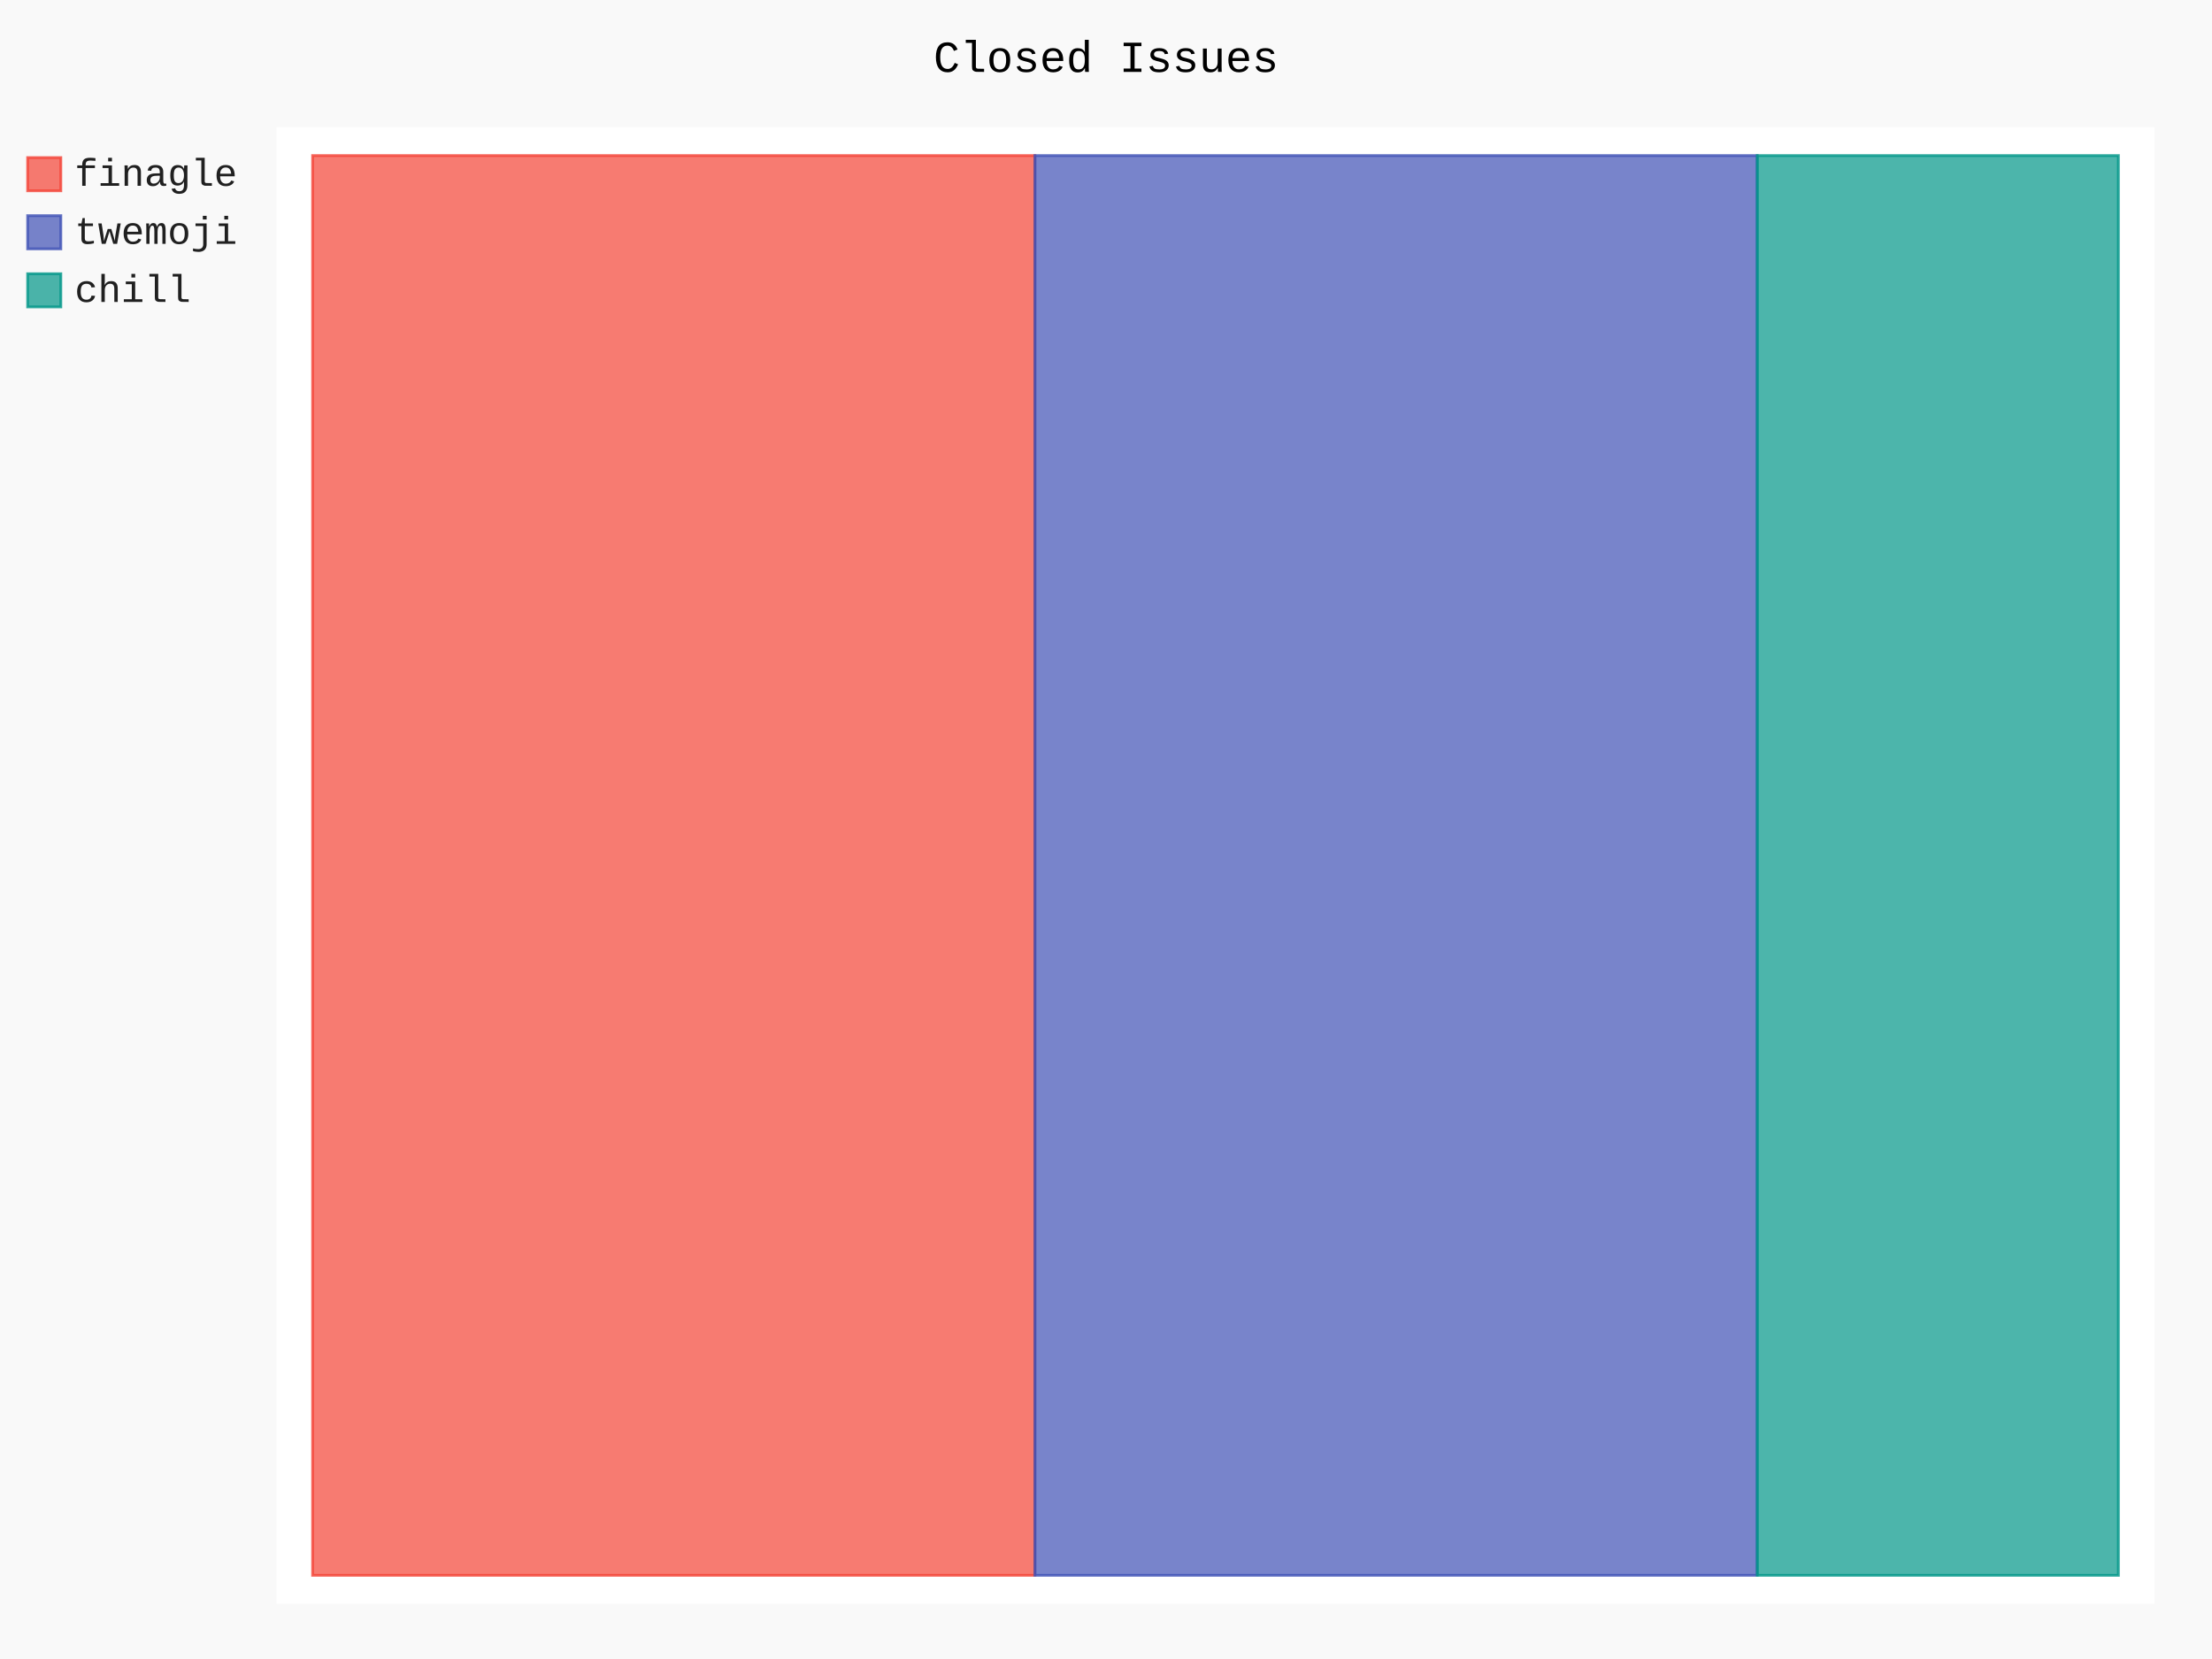
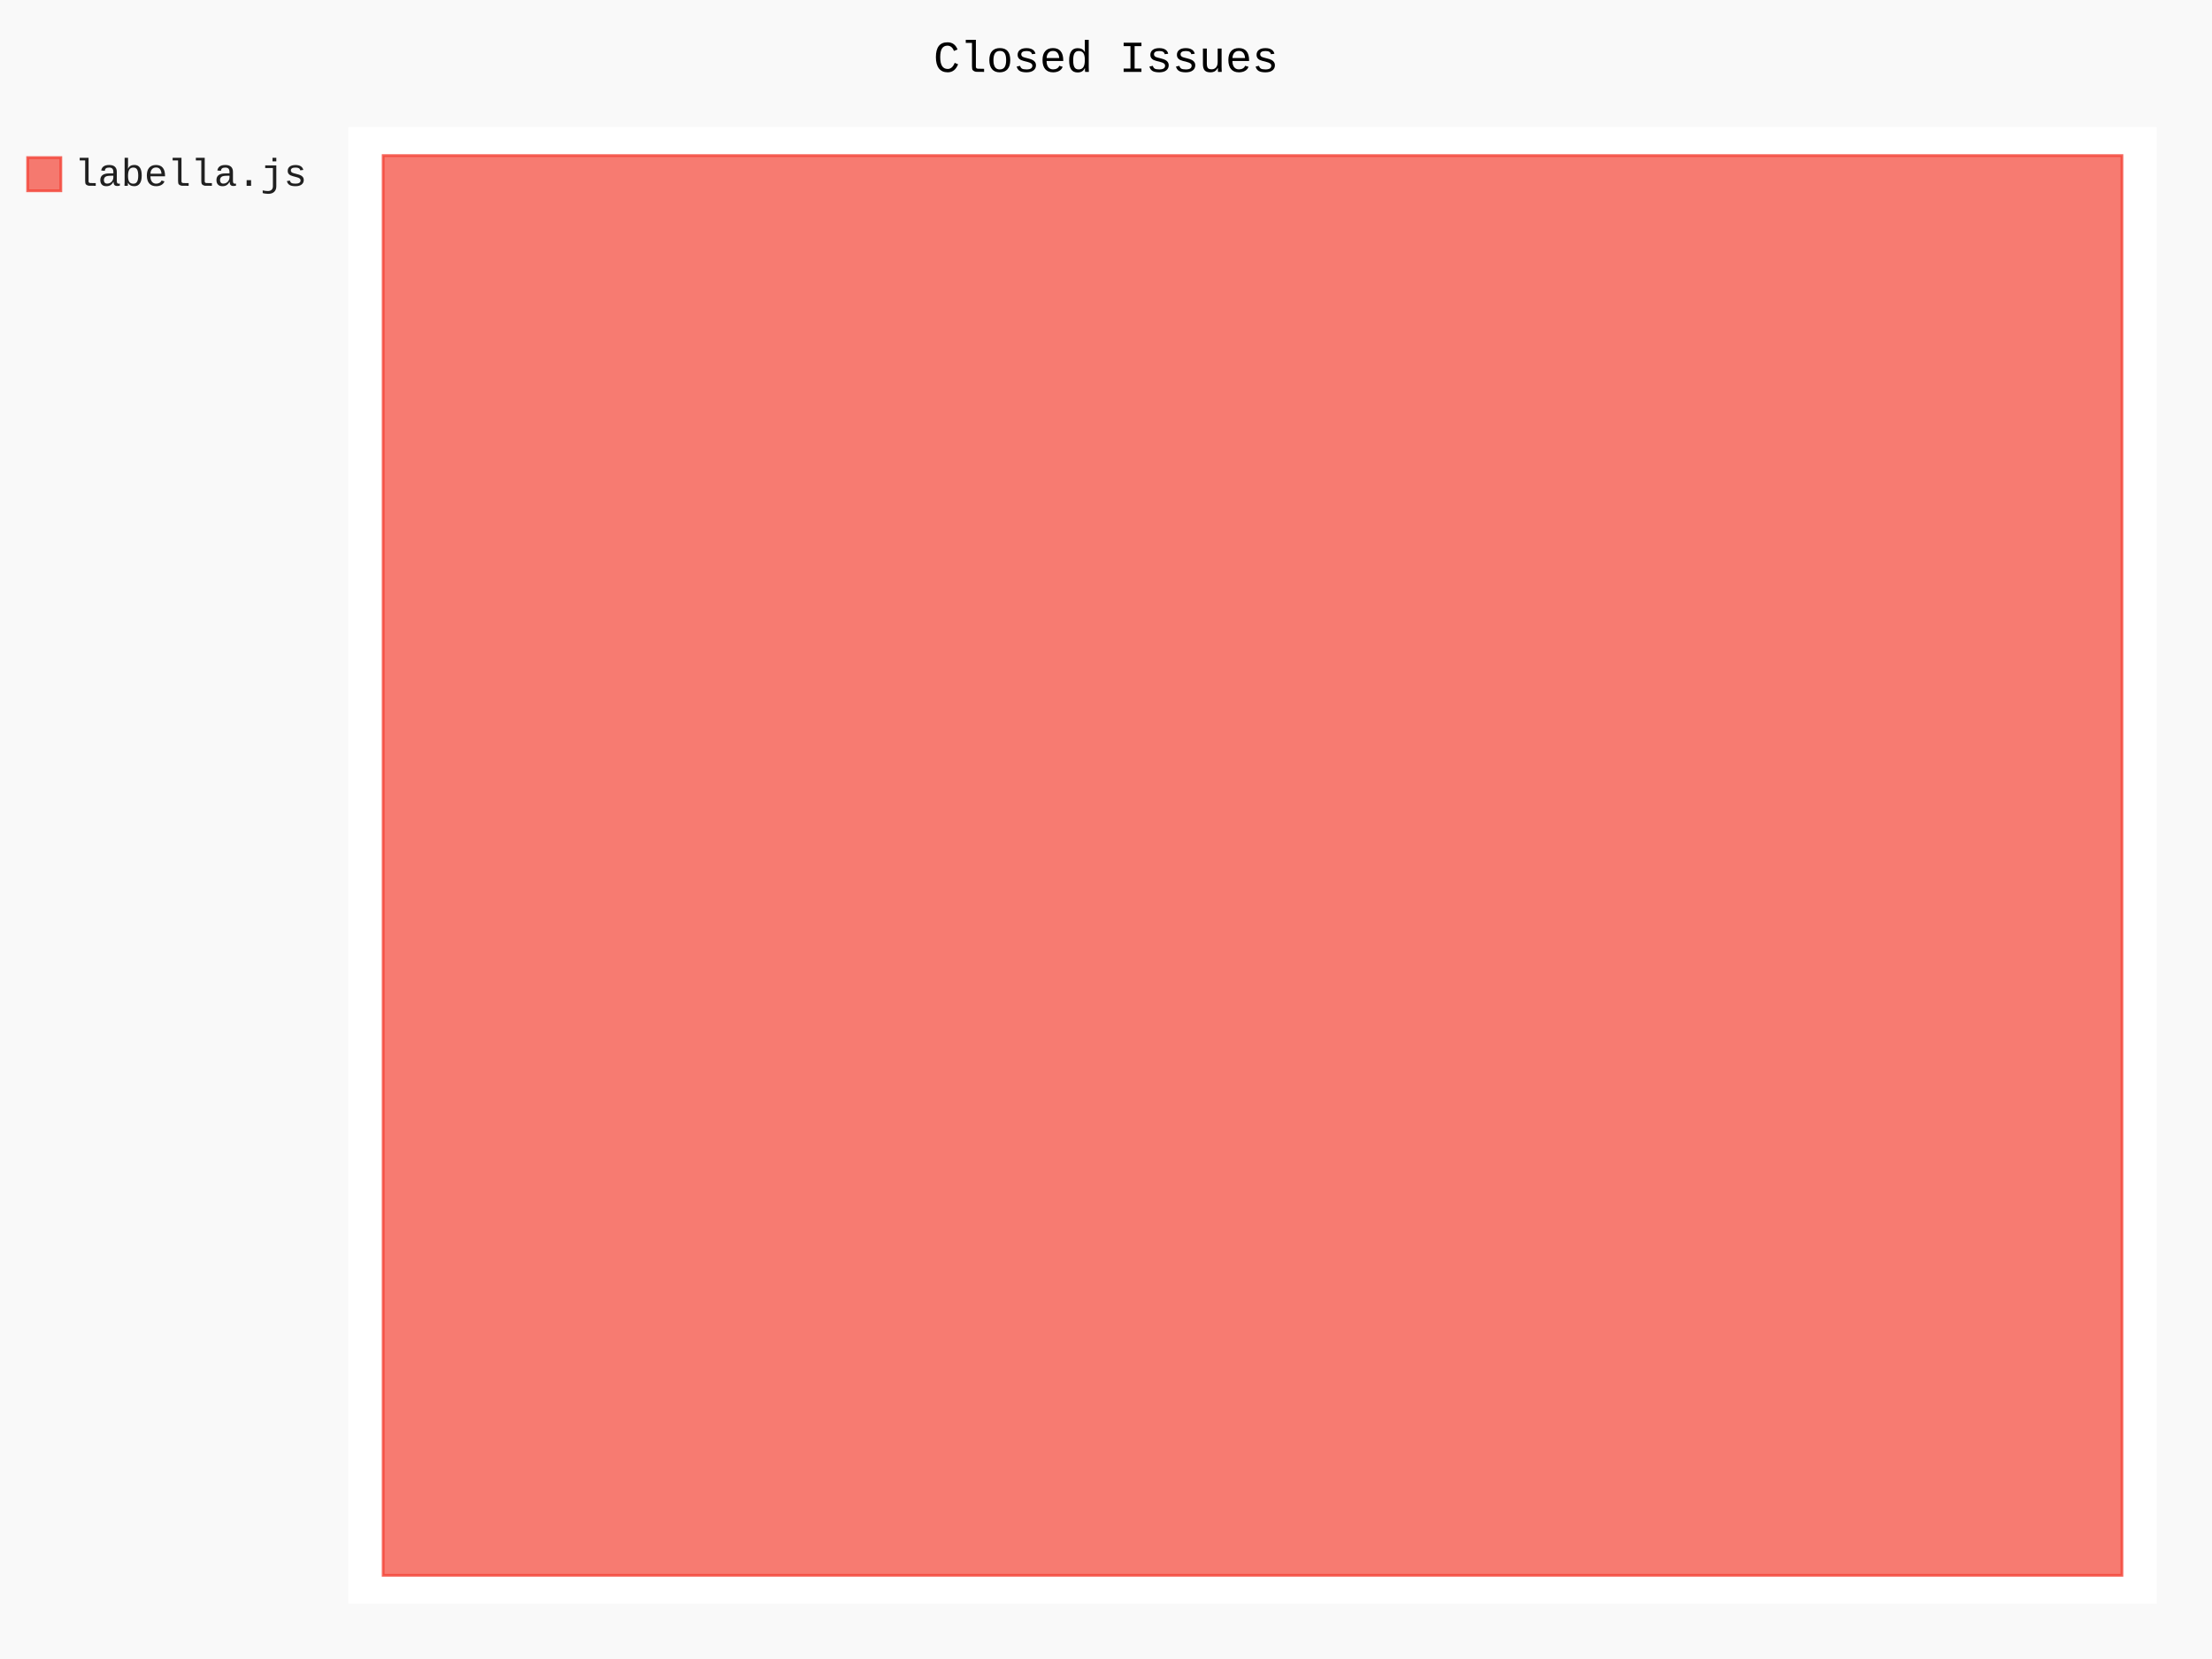
- <svg xmlns="http://www.w3.org/2000/svg" id="chart-bb3b00ea-09f2-4d09-92d4-e24c681af1ec" class="pygal-chart" viewBox="0 0 800 600">
+ <svg xmlns="http://www.w3.org/2000/svg" id="chart-941ba2f9-8f3f-4337-9052-c4cb5379d08b" class="pygal-chart" viewBox="0 0 800 600">
  <defs>
-     <style type="text/css">#chart-bb3b00ea-09f2-4d09-92d4-e24c681af1ec{-webkit-user-select:none;-webkit-font-smoothing:antialiased;font-family:Consolas,"Liberation Mono",Menlo,Courier,monospace}#chart-bb3b00ea-09f2-4d09-92d4-e24c681af1ec .title{font-family:Consolas,"Liberation Mono",Menlo,Courier,monospace;font-size:16px}#chart-bb3b00ea-09f2-4d09-92d4-e24c681af1ec .legends .legend text{font-family:Consolas,"Liberation Mono",Menlo,Courier,monospace;font-size:14px}#chart-bb3b00ea-09f2-4d09-92d4-e24c681af1ec .axis text{font-family:Consolas,"Liberation Mono",Menlo,Courier,monospace;font-size:10px}#chart-bb3b00ea-09f2-4d09-92d4-e24c681af1ec .axis text.major{font-family:Consolas,"Liberation Mono",Menlo,Courier,monospace;font-size:10px}#chart-bb3b00ea-09f2-4d09-92d4-e24c681af1ec .text-overlay text.value{font-family:Consolas,"Liberation Mono",Menlo,Courier,monospace;font-size:16px}#chart-bb3b00ea-09f2-4d09-92d4-e24c681af1ec .text-overlay text.label{font-family:Consolas,"Liberation Mono",Menlo,Courier,monospace;font-size:10px}#chart-bb3b00ea-09f2-4d09-92d4-e24c681af1ec .tooltip{font-family:Consolas,"Liberation Mono",Menlo,Courier,monospace;font-size:14px}#chart-bb3b00ea-09f2-4d09-92d4-e24c681af1ec text.no_data{font-family:Consolas,"Liberation Mono",Menlo,Courier,monospace;font-size:64px}
- #chart-bb3b00ea-09f2-4d09-92d4-e24c681af1ec{background-color:rgba(249,249,249,1)}#chart-bb3b00ea-09f2-4d09-92d4-e24c681af1ec path,#chart-bb3b00ea-09f2-4d09-92d4-e24c681af1ec line,#chart-bb3b00ea-09f2-4d09-92d4-e24c681af1ec rect,#chart-bb3b00ea-09f2-4d09-92d4-e24c681af1ec circle{-webkit-transition:150ms;-moz-transition:150ms;transition:150ms}#chart-bb3b00ea-09f2-4d09-92d4-e24c681af1ec .graph &gt; .background{fill:rgba(249,249,249,1)}#chart-bb3b00ea-09f2-4d09-92d4-e24c681af1ec .plot &gt; .background{fill:rgba(255,255,255,1)}#chart-bb3b00ea-09f2-4d09-92d4-e24c681af1ec .graph{fill:rgba(0,0,0,.87)}#chart-bb3b00ea-09f2-4d09-92d4-e24c681af1ec text.no_data{fill:rgba(0,0,0,1)}#chart-bb3b00ea-09f2-4d09-92d4-e24c681af1ec .title{fill:rgba(0,0,0,1)}#chart-bb3b00ea-09f2-4d09-92d4-e24c681af1ec .legends .legend text{fill:rgba(0,0,0,.87)}#chart-bb3b00ea-09f2-4d09-92d4-e24c681af1ec .legends .legend:hover text{fill:rgba(0,0,0,1)}#chart-bb3b00ea-09f2-4d09-92d4-e24c681af1ec .axis .line{stroke:rgba(0,0,0,1)}#chart-bb3b00ea-09f2-4d09-92d4-e24c681af1ec .axis .guide.line{stroke:rgba(0,0,0,.54)}#chart-bb3b00ea-09f2-4d09-92d4-e24c681af1ec .axis .major.line{stroke:rgba(0,0,0,.87)}#chart-bb3b00ea-09f2-4d09-92d4-e24c681af1ec .axis text.major{fill:rgba(0,0,0,1)}#chart-bb3b00ea-09f2-4d09-92d4-e24c681af1ec .axis.y .guides:hover .guide.line,#chart-bb3b00ea-09f2-4d09-92d4-e24c681af1ec .line-graph .axis.x .guides:hover .guide.line,#chart-bb3b00ea-09f2-4d09-92d4-e24c681af1ec .stackedline-graph .axis.x .guides:hover .guide.line,#chart-bb3b00ea-09f2-4d09-92d4-e24c681af1ec .xy-graph .axis.x .guides:hover .guide.line{stroke:rgba(0,0,0,1)}#chart-bb3b00ea-09f2-4d09-92d4-e24c681af1ec .axis .guides:hover text{fill:rgba(0,0,0,1)}#chart-bb3b00ea-09f2-4d09-92d4-e24c681af1ec .reactive{fill-opacity:.7;stroke-opacity:.8;stroke-width:1}#chart-bb3b00ea-09f2-4d09-92d4-e24c681af1ec .ci{stroke:rgba(0,0,0,.87)}#chart-bb3b00ea-09f2-4d09-92d4-e24c681af1ec .reactive.active,#chart-bb3b00ea-09f2-4d09-92d4-e24c681af1ec .active .reactive{fill-opacity:.8;stroke-opacity:.9;stroke-width:4}#chart-bb3b00ea-09f2-4d09-92d4-e24c681af1ec .ci .reactive.active{stroke-width:1.5}#chart-bb3b00ea-09f2-4d09-92d4-e24c681af1ec .series text{fill:rgba(0,0,0,1)}#chart-bb3b00ea-09f2-4d09-92d4-e24c681af1ec .tooltip rect{fill:rgba(255,255,255,1);stroke:rgba(0,0,0,1);-webkit-transition:opacity 150ms;-moz-transition:opacity 150ms;transition:opacity 150ms}#chart-bb3b00ea-09f2-4d09-92d4-e24c681af1ec .tooltip .label{fill:rgba(0,0,0,.87)}#chart-bb3b00ea-09f2-4d09-92d4-e24c681af1ec .tooltip .label{fill:rgba(0,0,0,.87)}#chart-bb3b00ea-09f2-4d09-92d4-e24c681af1ec .tooltip .legend{font-size:.8em;fill:rgba(0,0,0,.54)}#chart-bb3b00ea-09f2-4d09-92d4-e24c681af1ec .tooltip .x_label{font-size:.6em;fill:rgba(0,0,0,1)}#chart-bb3b00ea-09f2-4d09-92d4-e24c681af1ec .tooltip .xlink{font-size:.5em;text-decoration:underline}#chart-bb3b00ea-09f2-4d09-92d4-e24c681af1ec .tooltip .value{font-size:1.5em}#chart-bb3b00ea-09f2-4d09-92d4-e24c681af1ec .bound{font-size:.5em}#chart-bb3b00ea-09f2-4d09-92d4-e24c681af1ec .max-value{font-size:.75em;fill:rgba(0,0,0,.54)}#chart-bb3b00ea-09f2-4d09-92d4-e24c681af1ec .map-element{fill:rgba(255,255,255,1);stroke:rgba(0,0,0,.54) !important}#chart-bb3b00ea-09f2-4d09-92d4-e24c681af1ec .map-element .reactive{fill-opacity:inherit;stroke-opacity:inherit}#chart-bb3b00ea-09f2-4d09-92d4-e24c681af1ec .color-0,#chart-bb3b00ea-09f2-4d09-92d4-e24c681af1ec .color-0 a:visited{stroke:#F44336;fill:#F44336}#chart-bb3b00ea-09f2-4d09-92d4-e24c681af1ec .color-1,#chart-bb3b00ea-09f2-4d09-92d4-e24c681af1ec .color-1 a:visited{stroke:#3F51B5;fill:#3F51B5}#chart-bb3b00ea-09f2-4d09-92d4-e24c681af1ec .color-2,#chart-bb3b00ea-09f2-4d09-92d4-e24c681af1ec .color-2 a:visited{stroke:#009688;fill:#009688}#chart-bb3b00ea-09f2-4d09-92d4-e24c681af1ec .text-overlay .color-0 text{fill:black}#chart-bb3b00ea-09f2-4d09-92d4-e24c681af1ec .text-overlay .color-1 text{fill:black}#chart-bb3b00ea-09f2-4d09-92d4-e24c681af1ec .text-overlay .color-2 text{fill:black}
- #chart-bb3b00ea-09f2-4d09-92d4-e24c681af1ec text.no_data{text-anchor:middle}#chart-bb3b00ea-09f2-4d09-92d4-e24c681af1ec .guide.line{fill:none}#chart-bb3b00ea-09f2-4d09-92d4-e24c681af1ec .centered{text-anchor:middle}#chart-bb3b00ea-09f2-4d09-92d4-e24c681af1ec .title{text-anchor:middle}#chart-bb3b00ea-09f2-4d09-92d4-e24c681af1ec .legends .legend text{fill-opacity:1}#chart-bb3b00ea-09f2-4d09-92d4-e24c681af1ec .axis.x text{text-anchor:middle}#chart-bb3b00ea-09f2-4d09-92d4-e24c681af1ec .axis.x:not(.web) text[transform]{text-anchor:start}#chart-bb3b00ea-09f2-4d09-92d4-e24c681af1ec .axis.x:not(.web) text[transform].backwards{text-anchor:end}#chart-bb3b00ea-09f2-4d09-92d4-e24c681af1ec .axis.y text{text-anchor:end}#chart-bb3b00ea-09f2-4d09-92d4-e24c681af1ec .axis.y text[transform].backwards{text-anchor:start}#chart-bb3b00ea-09f2-4d09-92d4-e24c681af1ec .axis.y2 text{text-anchor:start}#chart-bb3b00ea-09f2-4d09-92d4-e24c681af1ec .axis.y2 text[transform].backwards{text-anchor:end}#chart-bb3b00ea-09f2-4d09-92d4-e24c681af1ec .axis .guide.line{stroke-dasharray:4,4;stroke:black}#chart-bb3b00ea-09f2-4d09-92d4-e24c681af1ec .axis .major.guide.line{stroke-dasharray:6,6;stroke:black}#chart-bb3b00ea-09f2-4d09-92d4-e24c681af1ec .horizontal .axis.y .guide.line,#chart-bb3b00ea-09f2-4d09-92d4-e24c681af1ec .horizontal .axis.y2 .guide.line,#chart-bb3b00ea-09f2-4d09-92d4-e24c681af1ec .vertical .axis.x .guide.line{opacity:0}#chart-bb3b00ea-09f2-4d09-92d4-e24c681af1ec .horizontal .axis.always_show .guide.line,#chart-bb3b00ea-09f2-4d09-92d4-e24c681af1ec .vertical .axis.always_show .guide.line{opacity:1 !important}#chart-bb3b00ea-09f2-4d09-92d4-e24c681af1ec .axis.y .guides:hover .guide.line,#chart-bb3b00ea-09f2-4d09-92d4-e24c681af1ec .axis.y2 .guides:hover .guide.line,#chart-bb3b00ea-09f2-4d09-92d4-e24c681af1ec .axis.x .guides:hover .guide.line{opacity:1}#chart-bb3b00ea-09f2-4d09-92d4-e24c681af1ec .axis .guides:hover text{opacity:1}#chart-bb3b00ea-09f2-4d09-92d4-e24c681af1ec .nofill{fill:none}#chart-bb3b00ea-09f2-4d09-92d4-e24c681af1ec .subtle-fill{fill-opacity:.2}#chart-bb3b00ea-09f2-4d09-92d4-e24c681af1ec .dot{stroke-width:1px;fill-opacity:1;stroke-opacity:1}#chart-bb3b00ea-09f2-4d09-92d4-e24c681af1ec .dot.active{stroke-width:5px}#chart-bb3b00ea-09f2-4d09-92d4-e24c681af1ec .dot.negative{fill:transparent}#chart-bb3b00ea-09f2-4d09-92d4-e24c681af1ec text,#chart-bb3b00ea-09f2-4d09-92d4-e24c681af1ec tspan{stroke:none !important}#chart-bb3b00ea-09f2-4d09-92d4-e24c681af1ec .series text.active{opacity:1}#chart-bb3b00ea-09f2-4d09-92d4-e24c681af1ec .tooltip rect{fill-opacity:.95;stroke-width:.5}#chart-bb3b00ea-09f2-4d09-92d4-e24c681af1ec .tooltip text{fill-opacity:1}#chart-bb3b00ea-09f2-4d09-92d4-e24c681af1ec .showable{visibility:hidden}#chart-bb3b00ea-09f2-4d09-92d4-e24c681af1ec .showable.shown{visibility:visible}#chart-bb3b00ea-09f2-4d09-92d4-e24c681af1ec .gauge-background{fill:rgba(229,229,229,1);stroke:none}#chart-bb3b00ea-09f2-4d09-92d4-e24c681af1ec .bg-lines{stroke:rgba(249,249,249,1);stroke-width:2px}</style>
+     <style type="text/css">#chart-941ba2f9-8f3f-4337-9052-c4cb5379d08b{-webkit-user-select:none;-webkit-font-smoothing:antialiased;font-family:Consolas,"Liberation Mono",Menlo,Courier,monospace}#chart-941ba2f9-8f3f-4337-9052-c4cb5379d08b .title{font-family:Consolas,"Liberation Mono",Menlo,Courier,monospace;font-size:16px}#chart-941ba2f9-8f3f-4337-9052-c4cb5379d08b .legends .legend text{font-family:Consolas,"Liberation Mono",Menlo,Courier,monospace;font-size:14px}#chart-941ba2f9-8f3f-4337-9052-c4cb5379d08b .axis text{font-family:Consolas,"Liberation Mono",Menlo,Courier,monospace;font-size:10px}#chart-941ba2f9-8f3f-4337-9052-c4cb5379d08b .axis text.major{font-family:Consolas,"Liberation Mono",Menlo,Courier,monospace;font-size:10px}#chart-941ba2f9-8f3f-4337-9052-c4cb5379d08b .text-overlay text.value{font-family:Consolas,"Liberation Mono",Menlo,Courier,monospace;font-size:16px}#chart-941ba2f9-8f3f-4337-9052-c4cb5379d08b .text-overlay text.label{font-family:Consolas,"Liberation Mono",Menlo,Courier,monospace;font-size:10px}#chart-941ba2f9-8f3f-4337-9052-c4cb5379d08b .tooltip{font-family:Consolas,"Liberation Mono",Menlo,Courier,monospace;font-size:14px}#chart-941ba2f9-8f3f-4337-9052-c4cb5379d08b text.no_data{font-family:Consolas,"Liberation Mono",Menlo,Courier,monospace;font-size:64px}
+ #chart-941ba2f9-8f3f-4337-9052-c4cb5379d08b{background-color:rgba(249,249,249,1)}#chart-941ba2f9-8f3f-4337-9052-c4cb5379d08b path,#chart-941ba2f9-8f3f-4337-9052-c4cb5379d08b line,#chart-941ba2f9-8f3f-4337-9052-c4cb5379d08b rect,#chart-941ba2f9-8f3f-4337-9052-c4cb5379d08b circle{-webkit-transition:150ms;-moz-transition:150ms;transition:150ms}#chart-941ba2f9-8f3f-4337-9052-c4cb5379d08b .graph &gt; .background{fill:rgba(249,249,249,1)}#chart-941ba2f9-8f3f-4337-9052-c4cb5379d08b .plot &gt; .background{fill:rgba(255,255,255,1)}#chart-941ba2f9-8f3f-4337-9052-c4cb5379d08b .graph{fill:rgba(0,0,0,.87)}#chart-941ba2f9-8f3f-4337-9052-c4cb5379d08b text.no_data{fill:rgba(0,0,0,1)}#chart-941ba2f9-8f3f-4337-9052-c4cb5379d08b .title{fill:rgba(0,0,0,1)}#chart-941ba2f9-8f3f-4337-9052-c4cb5379d08b .legends .legend text{fill:rgba(0,0,0,.87)}#chart-941ba2f9-8f3f-4337-9052-c4cb5379d08b .legends .legend:hover text{fill:rgba(0,0,0,1)}#chart-941ba2f9-8f3f-4337-9052-c4cb5379d08b .axis .line{stroke:rgba(0,0,0,1)}#chart-941ba2f9-8f3f-4337-9052-c4cb5379d08b .axis .guide.line{stroke:rgba(0,0,0,.54)}#chart-941ba2f9-8f3f-4337-9052-c4cb5379d08b .axis .major.line{stroke:rgba(0,0,0,.87)}#chart-941ba2f9-8f3f-4337-9052-c4cb5379d08b .axis text.major{fill:rgba(0,0,0,1)}#chart-941ba2f9-8f3f-4337-9052-c4cb5379d08b .axis.y .guides:hover .guide.line,#chart-941ba2f9-8f3f-4337-9052-c4cb5379d08b .line-graph .axis.x .guides:hover .guide.line,#chart-941ba2f9-8f3f-4337-9052-c4cb5379d08b .stackedline-graph .axis.x .guides:hover .guide.line,#chart-941ba2f9-8f3f-4337-9052-c4cb5379d08b .xy-graph .axis.x .guides:hover .guide.line{stroke:rgba(0,0,0,1)}#chart-941ba2f9-8f3f-4337-9052-c4cb5379d08b .axis .guides:hover text{fill:rgba(0,0,0,1)}#chart-941ba2f9-8f3f-4337-9052-c4cb5379d08b .reactive{fill-opacity:.7;stroke-opacity:.8;stroke-width:1}#chart-941ba2f9-8f3f-4337-9052-c4cb5379d08b .ci{stroke:rgba(0,0,0,.87)}#chart-941ba2f9-8f3f-4337-9052-c4cb5379d08b .reactive.active,#chart-941ba2f9-8f3f-4337-9052-c4cb5379d08b .active .reactive{fill-opacity:.8;stroke-opacity:.9;stroke-width:4}#chart-941ba2f9-8f3f-4337-9052-c4cb5379d08b .ci .reactive.active{stroke-width:1.5}#chart-941ba2f9-8f3f-4337-9052-c4cb5379d08b .series text{fill:rgba(0,0,0,1)}#chart-941ba2f9-8f3f-4337-9052-c4cb5379d08b .tooltip rect{fill:rgba(255,255,255,1);stroke:rgba(0,0,0,1);-webkit-transition:opacity 150ms;-moz-transition:opacity 150ms;transition:opacity 150ms}#chart-941ba2f9-8f3f-4337-9052-c4cb5379d08b .tooltip .label{fill:rgba(0,0,0,.87)}#chart-941ba2f9-8f3f-4337-9052-c4cb5379d08b .tooltip .label{fill:rgba(0,0,0,.87)}#chart-941ba2f9-8f3f-4337-9052-c4cb5379d08b .tooltip .legend{font-size:.8em;fill:rgba(0,0,0,.54)}#chart-941ba2f9-8f3f-4337-9052-c4cb5379d08b .tooltip .x_label{font-size:.6em;fill:rgba(0,0,0,1)}#chart-941ba2f9-8f3f-4337-9052-c4cb5379d08b .tooltip .xlink{font-size:.5em;text-decoration:underline}#chart-941ba2f9-8f3f-4337-9052-c4cb5379d08b .tooltip .value{font-size:1.5em}#chart-941ba2f9-8f3f-4337-9052-c4cb5379d08b .bound{font-size:.5em}#chart-941ba2f9-8f3f-4337-9052-c4cb5379d08b .max-value{font-size:.75em;fill:rgba(0,0,0,.54)}#chart-941ba2f9-8f3f-4337-9052-c4cb5379d08b .map-element{fill:rgba(255,255,255,1);stroke:rgba(0,0,0,.54) !important}#chart-941ba2f9-8f3f-4337-9052-c4cb5379d08b .map-element .reactive{fill-opacity:inherit;stroke-opacity:inherit}#chart-941ba2f9-8f3f-4337-9052-c4cb5379d08b .color-0,#chart-941ba2f9-8f3f-4337-9052-c4cb5379d08b .color-0 a:visited{stroke:#F44336;fill:#F44336}#chart-941ba2f9-8f3f-4337-9052-c4cb5379d08b .text-overlay .color-0 text{fill:black}
+ #chart-941ba2f9-8f3f-4337-9052-c4cb5379d08b text.no_data{text-anchor:middle}#chart-941ba2f9-8f3f-4337-9052-c4cb5379d08b .guide.line{fill:none}#chart-941ba2f9-8f3f-4337-9052-c4cb5379d08b .centered{text-anchor:middle}#chart-941ba2f9-8f3f-4337-9052-c4cb5379d08b .title{text-anchor:middle}#chart-941ba2f9-8f3f-4337-9052-c4cb5379d08b .legends .legend text{fill-opacity:1}#chart-941ba2f9-8f3f-4337-9052-c4cb5379d08b .axis.x text{text-anchor:middle}#chart-941ba2f9-8f3f-4337-9052-c4cb5379d08b .axis.x:not(.web) text[transform]{text-anchor:start}#chart-941ba2f9-8f3f-4337-9052-c4cb5379d08b .axis.x:not(.web) text[transform].backwards{text-anchor:end}#chart-941ba2f9-8f3f-4337-9052-c4cb5379d08b .axis.y text{text-anchor:end}#chart-941ba2f9-8f3f-4337-9052-c4cb5379d08b .axis.y text[transform].backwards{text-anchor:start}#chart-941ba2f9-8f3f-4337-9052-c4cb5379d08b .axis.y2 text{text-anchor:start}#chart-941ba2f9-8f3f-4337-9052-c4cb5379d08b .axis.y2 text[transform].backwards{text-anchor:end}#chart-941ba2f9-8f3f-4337-9052-c4cb5379d08b .axis .guide.line{stroke-dasharray:4,4;stroke:black}#chart-941ba2f9-8f3f-4337-9052-c4cb5379d08b .axis .major.guide.line{stroke-dasharray:6,6;stroke:black}#chart-941ba2f9-8f3f-4337-9052-c4cb5379d08b .horizontal .axis.y .guide.line,#chart-941ba2f9-8f3f-4337-9052-c4cb5379d08b .horizontal .axis.y2 .guide.line,#chart-941ba2f9-8f3f-4337-9052-c4cb5379d08b .vertical .axis.x .guide.line{opacity:0}#chart-941ba2f9-8f3f-4337-9052-c4cb5379d08b .horizontal .axis.always_show .guide.line,#chart-941ba2f9-8f3f-4337-9052-c4cb5379d08b .vertical .axis.always_show .guide.line{opacity:1 !important}#chart-941ba2f9-8f3f-4337-9052-c4cb5379d08b .axis.y .guides:hover .guide.line,#chart-941ba2f9-8f3f-4337-9052-c4cb5379d08b .axis.y2 .guides:hover .guide.line,#chart-941ba2f9-8f3f-4337-9052-c4cb5379d08b .axis.x .guides:hover .guide.line{opacity:1}#chart-941ba2f9-8f3f-4337-9052-c4cb5379d08b .axis .guides:hover text{opacity:1}#chart-941ba2f9-8f3f-4337-9052-c4cb5379d08b .nofill{fill:none}#chart-941ba2f9-8f3f-4337-9052-c4cb5379d08b .subtle-fill{fill-opacity:.2}#chart-941ba2f9-8f3f-4337-9052-c4cb5379d08b .dot{stroke-width:1px;fill-opacity:1;stroke-opacity:1}#chart-941ba2f9-8f3f-4337-9052-c4cb5379d08b .dot.active{stroke-width:5px}#chart-941ba2f9-8f3f-4337-9052-c4cb5379d08b .dot.negative{fill:transparent}#chart-941ba2f9-8f3f-4337-9052-c4cb5379d08b text,#chart-941ba2f9-8f3f-4337-9052-c4cb5379d08b tspan{stroke:none !important}#chart-941ba2f9-8f3f-4337-9052-c4cb5379d08b .series text.active{opacity:1}#chart-941ba2f9-8f3f-4337-9052-c4cb5379d08b .tooltip rect{fill-opacity:.95;stroke-width:.5}#chart-941ba2f9-8f3f-4337-9052-c4cb5379d08b .tooltip text{fill-opacity:1}#chart-941ba2f9-8f3f-4337-9052-c4cb5379d08b .showable{visibility:hidden}#chart-941ba2f9-8f3f-4337-9052-c4cb5379d08b .showable.shown{visibility:visible}#chart-941ba2f9-8f3f-4337-9052-c4cb5379d08b .gauge-background{fill:rgba(229,229,229,1);stroke:none}#chart-941ba2f9-8f3f-4337-9052-c4cb5379d08b .bg-lines{stroke:rgba(249,249,249,1);stroke-width:2px}</style>
  </defs>
  <g class="graph treemap-graph vertical">
    <rect x="0" y="0" width="800" height="600" class="background" />
-     <g transform="translate(100, 46)" class="plot">
-       <rect x="0" y="0" width="679.2" height="534" class="background" />
+     <g transform="translate(126, 46)" class="plot">
+       <rect x="0" y="0" width="654.0" height="534" class="background" />
      <g class="series serie-0 color-0">
        <g class="rects">
          <g class="rect">
-             <rect x="13.062" y="10.269" width="261.231" height="513.462" class="rect reactive tooltip-trigger" />
-           </g>
-         </g>
-       </g>
-       <g class="series serie-1 color-1">
-         <g class="rects">
-           <g class="rect">
-             <rect x="274.292" y="10.269" width="261.231" height="513.462" class="rect reactive tooltip-trigger" />
-           </g>
-         </g>
-       </g>
-       <g class="series serie-2 color-2">
-         <g class="rects">
-           <g class="rect">
-             <rect x="535.523" y="10.269" width="130.615" height="513.462" class="rect reactive tooltip-trigger" />
+             <rect x="12.577" y="10.269" width="628.846" height="513.462" class="rect reactive tooltip-trigger" />
          </g>
        </g>
      </g>
    </g>
    <g class="titles">
      <text x="400.0" y="26" class="title plot_title">Closed Issues</text>
    </g>
-     <g transform="translate(100, 46)" class="plot overlay">
+     <g transform="translate(126, 46)" class="plot overlay">
      <g class="series serie-0 color-0" />
-       <g class="series serie-1 color-1" />
-       <g class="series serie-2 color-2" />
    </g>
-     <g transform="translate(100, 46)" class="plot text-overlay">
+     <g transform="translate(126, 46)" class="plot text-overlay">
      <g class="series serie-0 color-0" />
-       <g class="series serie-1 color-1" />
-       <g class="series serie-2 color-2" />
    </g>
-     <g transform="translate(100, 46)" class="plot tooltip-overlay">
+     <g transform="translate(126, 46)" class="plot tooltip-overlay">
      <g transform="translate(0 0)" style="opacity: 0" class="tooltip">
        <rect rx="0" ry="0" width="0" height="0" class="tooltip-box" />
        <g class="text" />
      </g>
    </g>
    <g transform="translate(10, 56)" class="legends">
      <g id="activate-serie-0" class="legend reactive activate-serie">
        <rect x="0.0" y="1.0" width="12" height="12" class="color-0 reactive" />
-         <text x="17.0" y="11.2">finagle</text>
-       </g>
-       <g id="activate-serie-1" class="legend reactive activate-serie">
-         <rect x="0.0" y="22.0" width="12" height="12" class="color-1 reactive" />
-         <text x="17.0" y="32.2">twemoji</text>
-       </g>
-       <g id="activate-serie-2" class="legend reactive activate-serie">
-         <rect x="0.0" y="43.0" width="12" height="12" class="color-2 reactive" />
-         <text x="17.0" y="53.2">chill</text>
+         <text x="17.0" y="11.2">labella.js</text>
      </g>
    </g>
    <g transform="translate(790, 56)" class="legends" />
  </g>
</svg>
